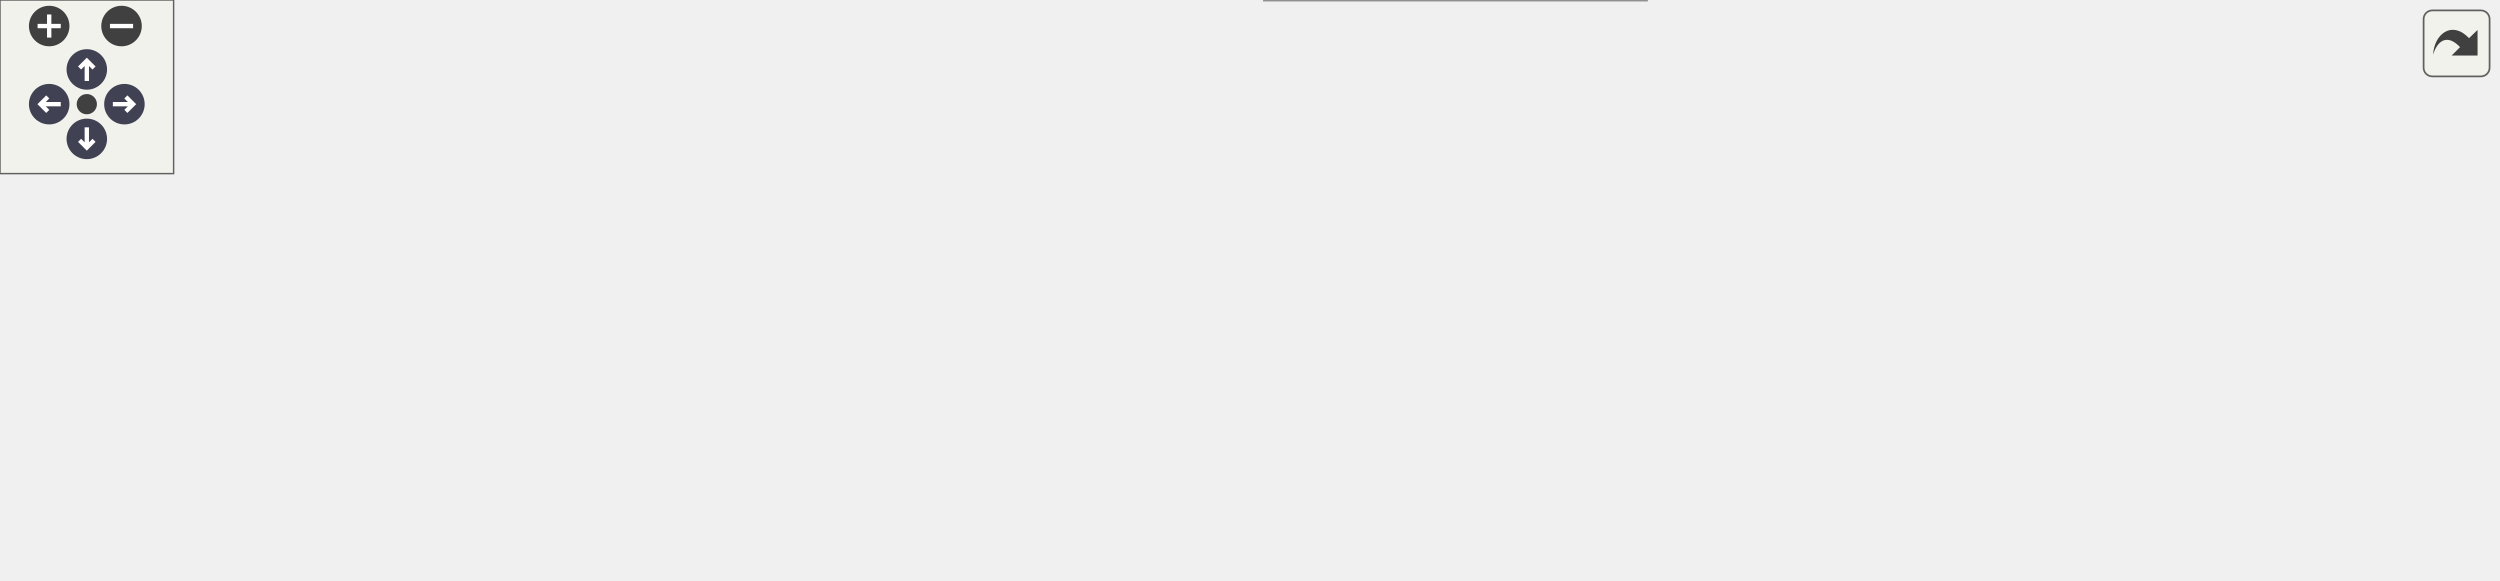
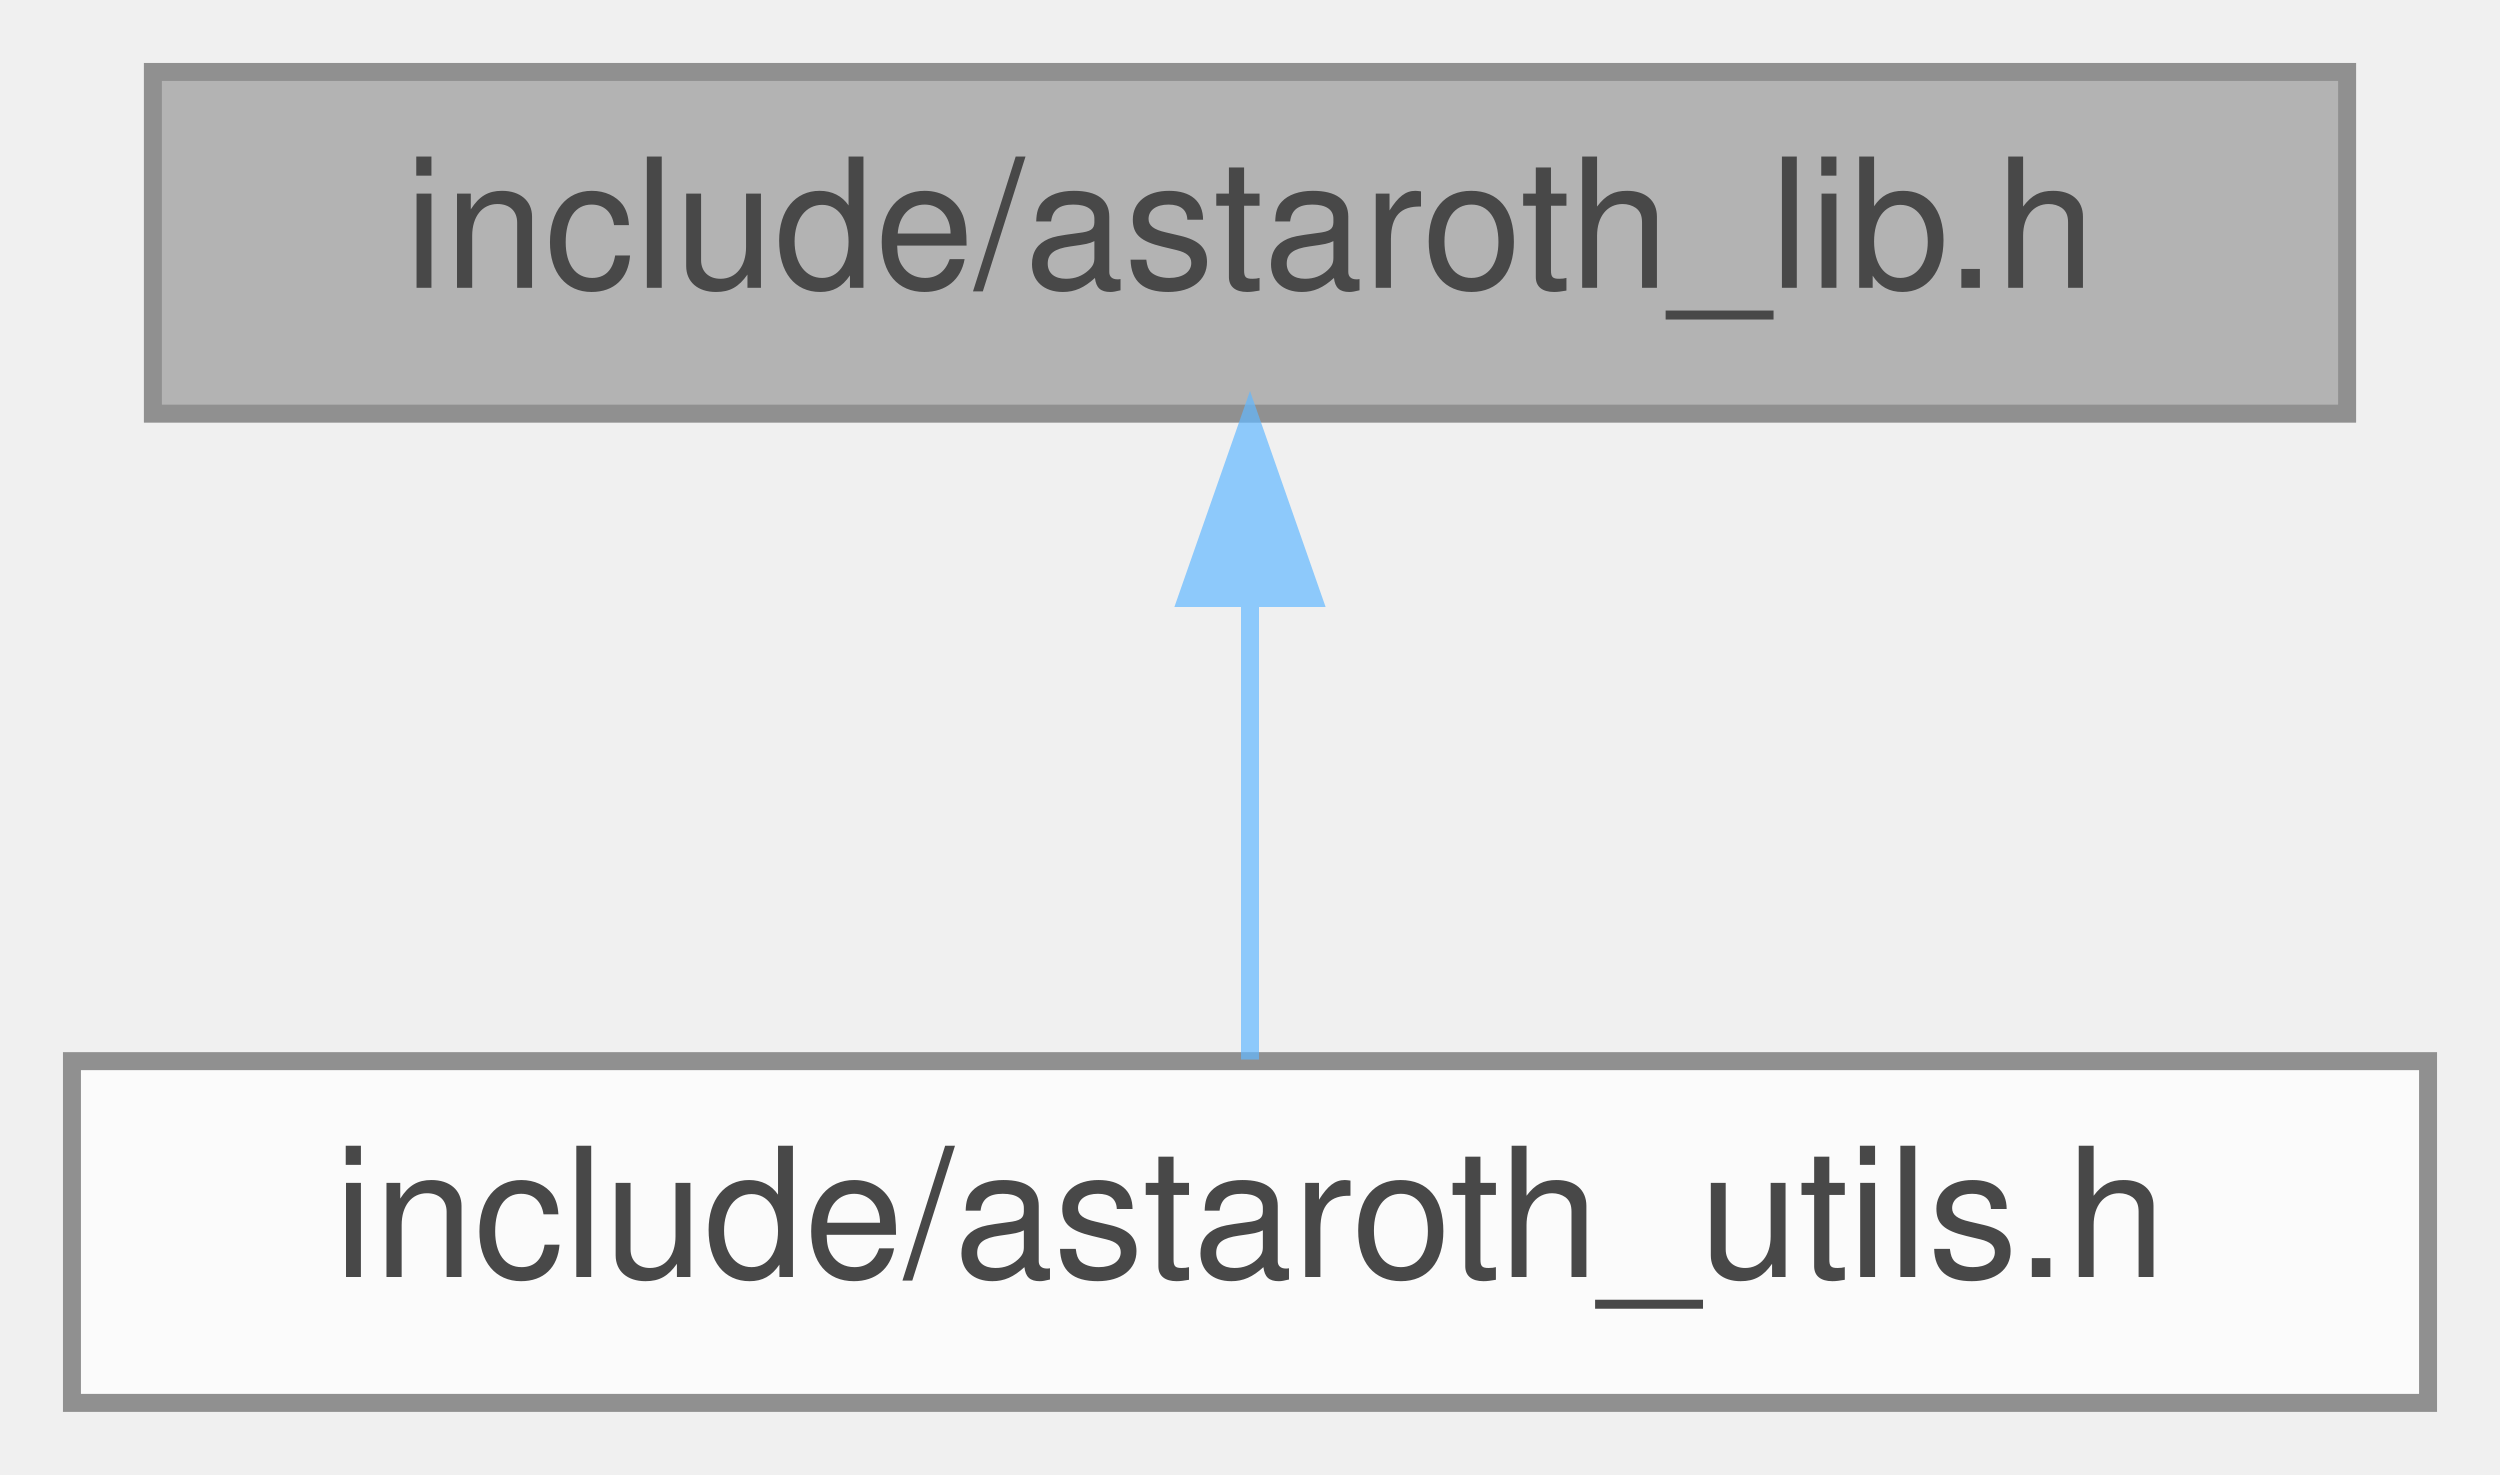
- <svg xmlns="http://www.w3.org/2000/svg" xmlns:xlink="http://www.w3.org/1999/xlink" id="main" version="1.1" xml:space="preserve">
-   <style type="text/css">
+ <svg xmlns="http://www.w3.org/2000/svg" xmlns:xlink="http://www.w3.org/1999/xlink" width="139pt" height="82pt" viewBox="0.00 0.00 139.00 82.00">
+   <svg id="main" version="1.1" xml:space="preserve">
+     <style type="text/css">
.node, .edge {opacity: 0.7;}
.node.selected, .edge.selected {opacity: 1;}
.edge:hover path { stroke: red; }
.edge:hover polygon { stroke: red; fill: red; }
</style>
-   <defs>
-     <circle id="rim" cx="0" cy="0" r="7" />
-     <circle id="rim2" cx="0" cy="0" r="3.5" />
-     <g id="zoomPlus">
-       <use xlink:href="#rim" fill="#404040">
-         <set attributeName="fill" to="#808080" begin="zoomplus.mouseover" end="zoomplus.mouseout" />
-       </use>
-       <path d="M-4,0h8M0,-4v8" fill="none" stroke="white" stroke-width="1.5" pointer-events="none" />
-     </g>
-     <g id="zoomMin">
-       <use xlink:href="#rim" fill="#404040">
-         <set attributeName="fill" to="#808080" begin="zoomminus.mouseover" end="zoomminus.mouseout" />
-       </use>
-       <path d="M-4,0h8" fill="none" stroke="white" stroke-width="1.5" pointer-events="none" />
-     </g>
-     <g id="arrowUp" transform="translate(30 24)">
-       <use xlink:href="#rim" />
-       <path pointer-events="none" fill="none" stroke="white" stroke-width="1.5" d="M0,-3.0v7 M-2.5,-0.5L0,-3.0L2.5,-0.5" />
-     </g>
-     <g id="arrowRight" transform="rotate(90) translate(36 -43)">
-       <use xlink:href="#rim" />
-       <path pointer-events="none" fill="none" stroke="white" stroke-width="1.5" d="M0,-3.0v7 M-2.5,-0.5L0,-3.0L2.5,-0.5" />
-     </g>
-     <g id="arrowDown" transform="rotate(180) translate(-30 -48)">
-       <use xlink:href="#rim" />
-       <path pointer-events="none" fill="none" stroke="white" stroke-width="1.5" d="M0,-3.0v7 M-2.5,-0.5L0,-3.0L2.5,-0.5" />
-     </g>
-     <g id="arrowLeft" transform="rotate(270) translate(-36 17)">
-       <use xlink:href="#rim" />
-       <path pointer-events="none" fill="none" stroke="white" stroke-width="1.5" d="M0,-3.0v7 M-2.5,-0.5L0,-3.0L2.5,-0.5" />
-     </g>
-     <g id="resetDef">
-       <use xlink:href="#rim2" fill="#404040">
-         <set attributeName="fill" to="#808080" begin="reset.mouseover" end="reset.mouseout" />
-       </use>
-     </g>
-   </defs>
-   <svg id="graph" class="graph">
-     <g id="viewport">
-       <g id="Node000001" class="node">
-         <g id="a_Node000001">
-           <a xlink:title=" ">
-             <polygon fill="#999999" stroke="#666666" points="488,-140 366,-140 366,-121 488,-121 488,-140" />
-             <text text-anchor="middle" x="427" y="-128" font-family="Helvetica,sans-Serif" font-size="10.00">include/astaroth_lib.h</text>
-           </a>
+     <svg id="graph" class="graph">
+       <g id="graph0" class="graph" transform="scale(1 1) rotate(0) translate(4 78)">
+         <g id="Node000001" class="node">
+           <g id="a_Node000001">
+             <a xlink:title=" ">
+               <polygon fill="#999999" stroke="#666666" points="126.5,-74 4.5,-74 4.5,-55 126.5,-55 126.5,-74" />
+               <text text-anchor="middle" x="65.5" y="-62" font-family="Helvetica,sans-Serif" font-size="10.00">include/astaroth_lib.h</text>
+             </a>
+           </g>
+         </g>
+         <g id="Node000002" class="node">
+           <g id="a_Node000002">
+             <a xlink:href="astaroth__utils_8h.html" target="_top" xlink:title="Functions for loading and updating AcMeshInfo.">
+               <polygon fill="white" stroke="#666666" points="131,-19 0,-19 0,0 131,0 131,-19" />
+               <text text-anchor="middle" x="65.5" y="-7" font-family="Helvetica,sans-Serif" font-size="10.00">include/astaroth_utils.h</text>
+             </a>
+           </g>
+         </g>
+         <g id="edge1_Node000001_Node000002" class="edge">
+           <g id="a_edge1_Node000001_Node000002">
+             <a xlink:title=" ">
+               <path fill="none" stroke="#63b8ff" d="M65.5,-44.66C65.5,-35.93 65.5,-25.99 65.5,-19.09" />
+               <polygon fill="#63b8ff" stroke="#63b8ff" points="62,-44.75 65.5,-54.75 69,-44.75 62,-44.75" />
+             </a>
+           </g>
        </g>
      </g>
-       <g id="Node000002" class="node">
-         <g id="a_Node000002">
-           <a xlink:href="astaroth__utils_8h.html" target="_top" xlink:title="Functions for loading and updating AcMeshInfo.">
-             <polygon fill="white" stroke="#666666" points="492.5,-85 361.5,-85 361.5,-66 492.5,-66 492.5,-85" />
-             <text text-anchor="middle" x="427" y="-73" font-family="Helvetica,sans-Serif" font-size="10.00">include/astaroth_utils.h</text>
-           </a>
-         </g>
-       </g>
-       <g id="edge1_Node000001_Node000002" class="edge">
-         <g id="a_edge1_Node000001_Node000002">
-           <a xlink:title=" ">
-             <path fill="none" stroke="#63b8ff" d="M427,-110.66C427,-101.93 427,-91.99 427,-85.09" />
-             <polygon fill="#63b8ff" stroke="#63b8ff" points="423.5,-110.75 427,-120.75 430.5,-110.75 423.5,-110.75" />
-           </a>
-         </g>
-       </g>
-       <g id="Node000003" class="node">
-         <g id="a_Node000003">
-           <a xlink:href="config__loader_8cc.html" target="_top" xlink:title=" ">
-             <polygon fill="white" stroke="#666666" points="136,-24.5 0,-24.5 0,-5.5 136,-5.5 136,-24.5" />
-             <text text-anchor="middle" x="68" y="-12.5" font-family="Helvetica,sans-Serif" font-size="10.00">src/utils/config_loader.cc</text>
-           </a>
-         </g>
-       </g>
-       <g id="edge2_Node000002_Node000003" class="edge">
-         <g id="a_edge2_Node000002_Node000003">
-           <a xlink:title=" ">
-             <path fill="none" stroke="#63b8ff" d="M360.49,-64.45C303.3,-55.71 218.64,-42.5 145,-30 134.95,-28.29 124.18,-26.39 113.98,-24.54" />
-             <polygon fill="#63b8ff" stroke="#63b8ff" points="360.08,-67.93 370.49,-65.98 361.13,-61.01 360.08,-67.93" />
-           </a>
-         </g>
-       </g>
-       <g id="Node000004" class="node">
-         <g id="a_Node000004">
-           <a xlink:href="memory_8cc.html" target="_top" xlink:title=" ">
-             <polygon fill="white" stroke="#666666" points="265.5,-24.5 154.5,-24.5 154.5,-5.5 265.5,-5.5 265.5,-24.5" />
-             <text text-anchor="middle" x="210" y="-12.5" font-family="Helvetica,sans-Serif" font-size="10.00">src/utils/memory.cc</text>
-           </a>
-         </g>
-       </g>
-       <g id="edge3_Node000002_Node000004" class="edge">
-         <g id="a_edge3_Node000002_Node000004">
-           <a xlink:title=" ">
-             <path fill="none" stroke="#63b8ff" d="M385.54,-63.32C343.58,-52.01 279.62,-34.77 241.59,-24.52" />
-             <polygon fill="#63b8ff" stroke="#63b8ff" points="384.88,-66.77 395.45,-65.99 386.7,-60.01 384.88,-66.77" />
-           </a>
-         </g>
-       </g>
-       <g id="Node000005" class="node">
-         <g id="a_Node000005">
-           <a xlink:href="modelreduce_8cc.html" target="_top" xlink:title=" ">
-             <polygon fill="white" stroke="#666666" points="418.5,-24.5 283.5,-24.5 283.5,-5.5 418.5,-5.5 418.5,-24.5" />
-             <text text-anchor="middle" x="351" y="-12.5" font-family="Helvetica,sans-Serif" font-size="10.00">src/utils/modelreduce.cc</text>
-           </a>
-         </g>
-       </g>
-       <g id="edge4_Node000002_Node000005" class="edge">
-         <g id="a_edge4_Node000002_Node000005">
-           <a xlink:title=" ">
-             <path fill="none" stroke="#63b8ff" d="M407.56,-59.54C393.21,-48.49 374.18,-33.84 362.26,-24.67" />
-             <polygon fill="#63b8ff" stroke="#63b8ff" points="405.73,-62.54 415.79,-65.87 410,-56.99 405.73,-62.54" />
-           </a>
-         </g>
-       </g>
-       <g id="Node000006" class="node">
-         <g id="a_Node000006">
-           <a xlink:href="modelsolver-legacy-do-not-modify_8c.html" target="_top" xlink:title=" ">
-             <polygon fill="white" stroke="#666666" points="569,-30 437,-30 437,0 569,0 569,-30" />
-             <text text-anchor="start" x="445" y="-18" font-family="Helvetica,sans-Serif" font-size="10.00">src/utils/modelsolver</text>
-             <text text-anchor="middle" x="503" y="-7" font-family="Helvetica,sans-Serif" font-size="10.00">-legacy-do-not-modify.c</text>
-           </a>
-         </g>
-       </g>
-       <g id="edge5_Node000002_Node000006" class="edge">
-         <g id="a_edge5_Node000002_Node000006">
-           <a xlink:title=" ">
-             <path fill="none" stroke="#63b8ff" d="M446.14,-59.77C457.95,-50.68 473.01,-39.09 484.66,-30.11" />
-             <polygon fill="#63b8ff" stroke="#63b8ff" points="444,-56.99 438.21,-65.87 448.27,-62.54 444,-56.99" />
-           </a>
-         </g>
-       </g>
-       <g id="Node000007" class="node">
-         <g id="a_Node000007">
-           <a xlink:href="modelsolver_8cc.html" target="_top" xlink:title=" ">
-             <polygon fill="white" stroke="#666666" points="718.5,-24.5 587.5,-24.5 587.5,-5.5 718.5,-5.5 718.5,-24.5" />
-             <text text-anchor="middle" x="653" y="-12.5" font-family="Helvetica,sans-Serif" font-size="10.00">src/utils/modelsolver.cc</text>
-           </a>
-         </g>
-       </g>
-       <g id="edge6_Node000002_Node000007" class="edge">
-         <g id="a_edge6_Node000002_Node000007">
-           <a xlink:title=" ">
-             <path fill="none" stroke="#63b8ff" d="M469.62,-63.47C513.32,-52.16 580.33,-34.81 620.1,-24.52" />
-             <polygon fill="#63b8ff" stroke="#63b8ff" points="468.67,-60.1 459.86,-65.99 470.42,-66.88 468.67,-60.1" />
-           </a>
-         </g>
-       </g>
-       <g id="Node000008" class="node">
-         <g id="a_Node000008">
-           <a xlink:href="verification_8cc.html" target="_top" xlink:title=" ">
-             <polygon fill="white" stroke="#666666" points="863,-24.5 737,-24.5 737,-5.5 863,-5.5 863,-24.5" />
-             <text text-anchor="middle" x="800" y="-12.5" font-family="Helvetica,sans-Serif" font-size="10.00">src/utils/verification.cc</text>
-           </a>
-         </g>
-       </g>
-       <g id="edge7_Node000002_Node000008" class="edge">
-         <g id="a_edge7_Node000002_Node000008">
-           <a xlink:title=" ">
-             <path fill="none" stroke="#63b8ff" d="M500.19,-64.62C561.23,-56.16 650.44,-43.27 728,-30 737.66,-28.35 748.03,-26.42 757.8,-24.54" />
-             <polygon fill="#63b8ff" stroke="#63b8ff" points="499.69,-61.16 490.26,-66 500.65,-68.09 499.69,-61.16" />
-           </a>
-         </g>
-       </g>
-     </g>
-   </svg>
-   <g id="navigator" transform="translate(0 0)" fill="#404254">
-     <rect fill="#f2f5e9" fill-opacity="0.5" stroke="#606060" stroke-width=".5" x="0" y="0" width="60" height="60" />
-     <use id="zoomplus" xlink:href="#zoomPlus" x="17" y="9" />
-     <use id="zoomminus" xlink:href="#zoomMin" x="42" y="9" />
-     <use id="reset" xlink:href="#resetDef" x="30" y="36" />
-     <use id="arrowup" xlink:href="#arrowUp" x="0" y="0" />
-     <use id="arrowright" xlink:href="#arrowRight" x="0" y="0" />
-     <use id="arrowdown" xlink:href="#arrowDown" x="0" y="0" />
-     <use id="arrowleft" xlink:href="#arrowLeft" x="0" y="0" />
-   </g>
-   <svg viewBox="0 0 15 15" width="100%" height="30px" preserveAspectRatio="xMaxYMin meet">
-     <g id="arrow_out" transform="scale(0.3 0.3)">
-       <a xlink:href="astaroth__lib_8h__dep__incl_org.svg" target="_base">
-         <rect id="button" ry="5" rx="5" y="6" x="6" height="38" width="38" fill="#f2f5e9" fill-opacity="0.5" stroke="#606060" stroke-width="1.0" />
-         <path id="arrow" d="M 11.5,31.437 C 11.94,20.098 22.043,11.323 32.159,21.979 L 37.069,17.246 C 37.069,17.246 37.088,32 37.088,32 L 22.16,31.978 C 22.16,31.978 26.998,27.14 26.998,27.14 C 18.529,18.264 13.292,25.23 11.5,31.437 z" style="fill:#404040;" />
-       </a>
-     </g>
+     </svg>
  </svg>
  <style type="text/css">

[data-mouse-over-selected='false'] { opacity: 0.7; }
[data-mouse-over-selected='true']  { opacity: 1.0; }

</style>
</svg>
